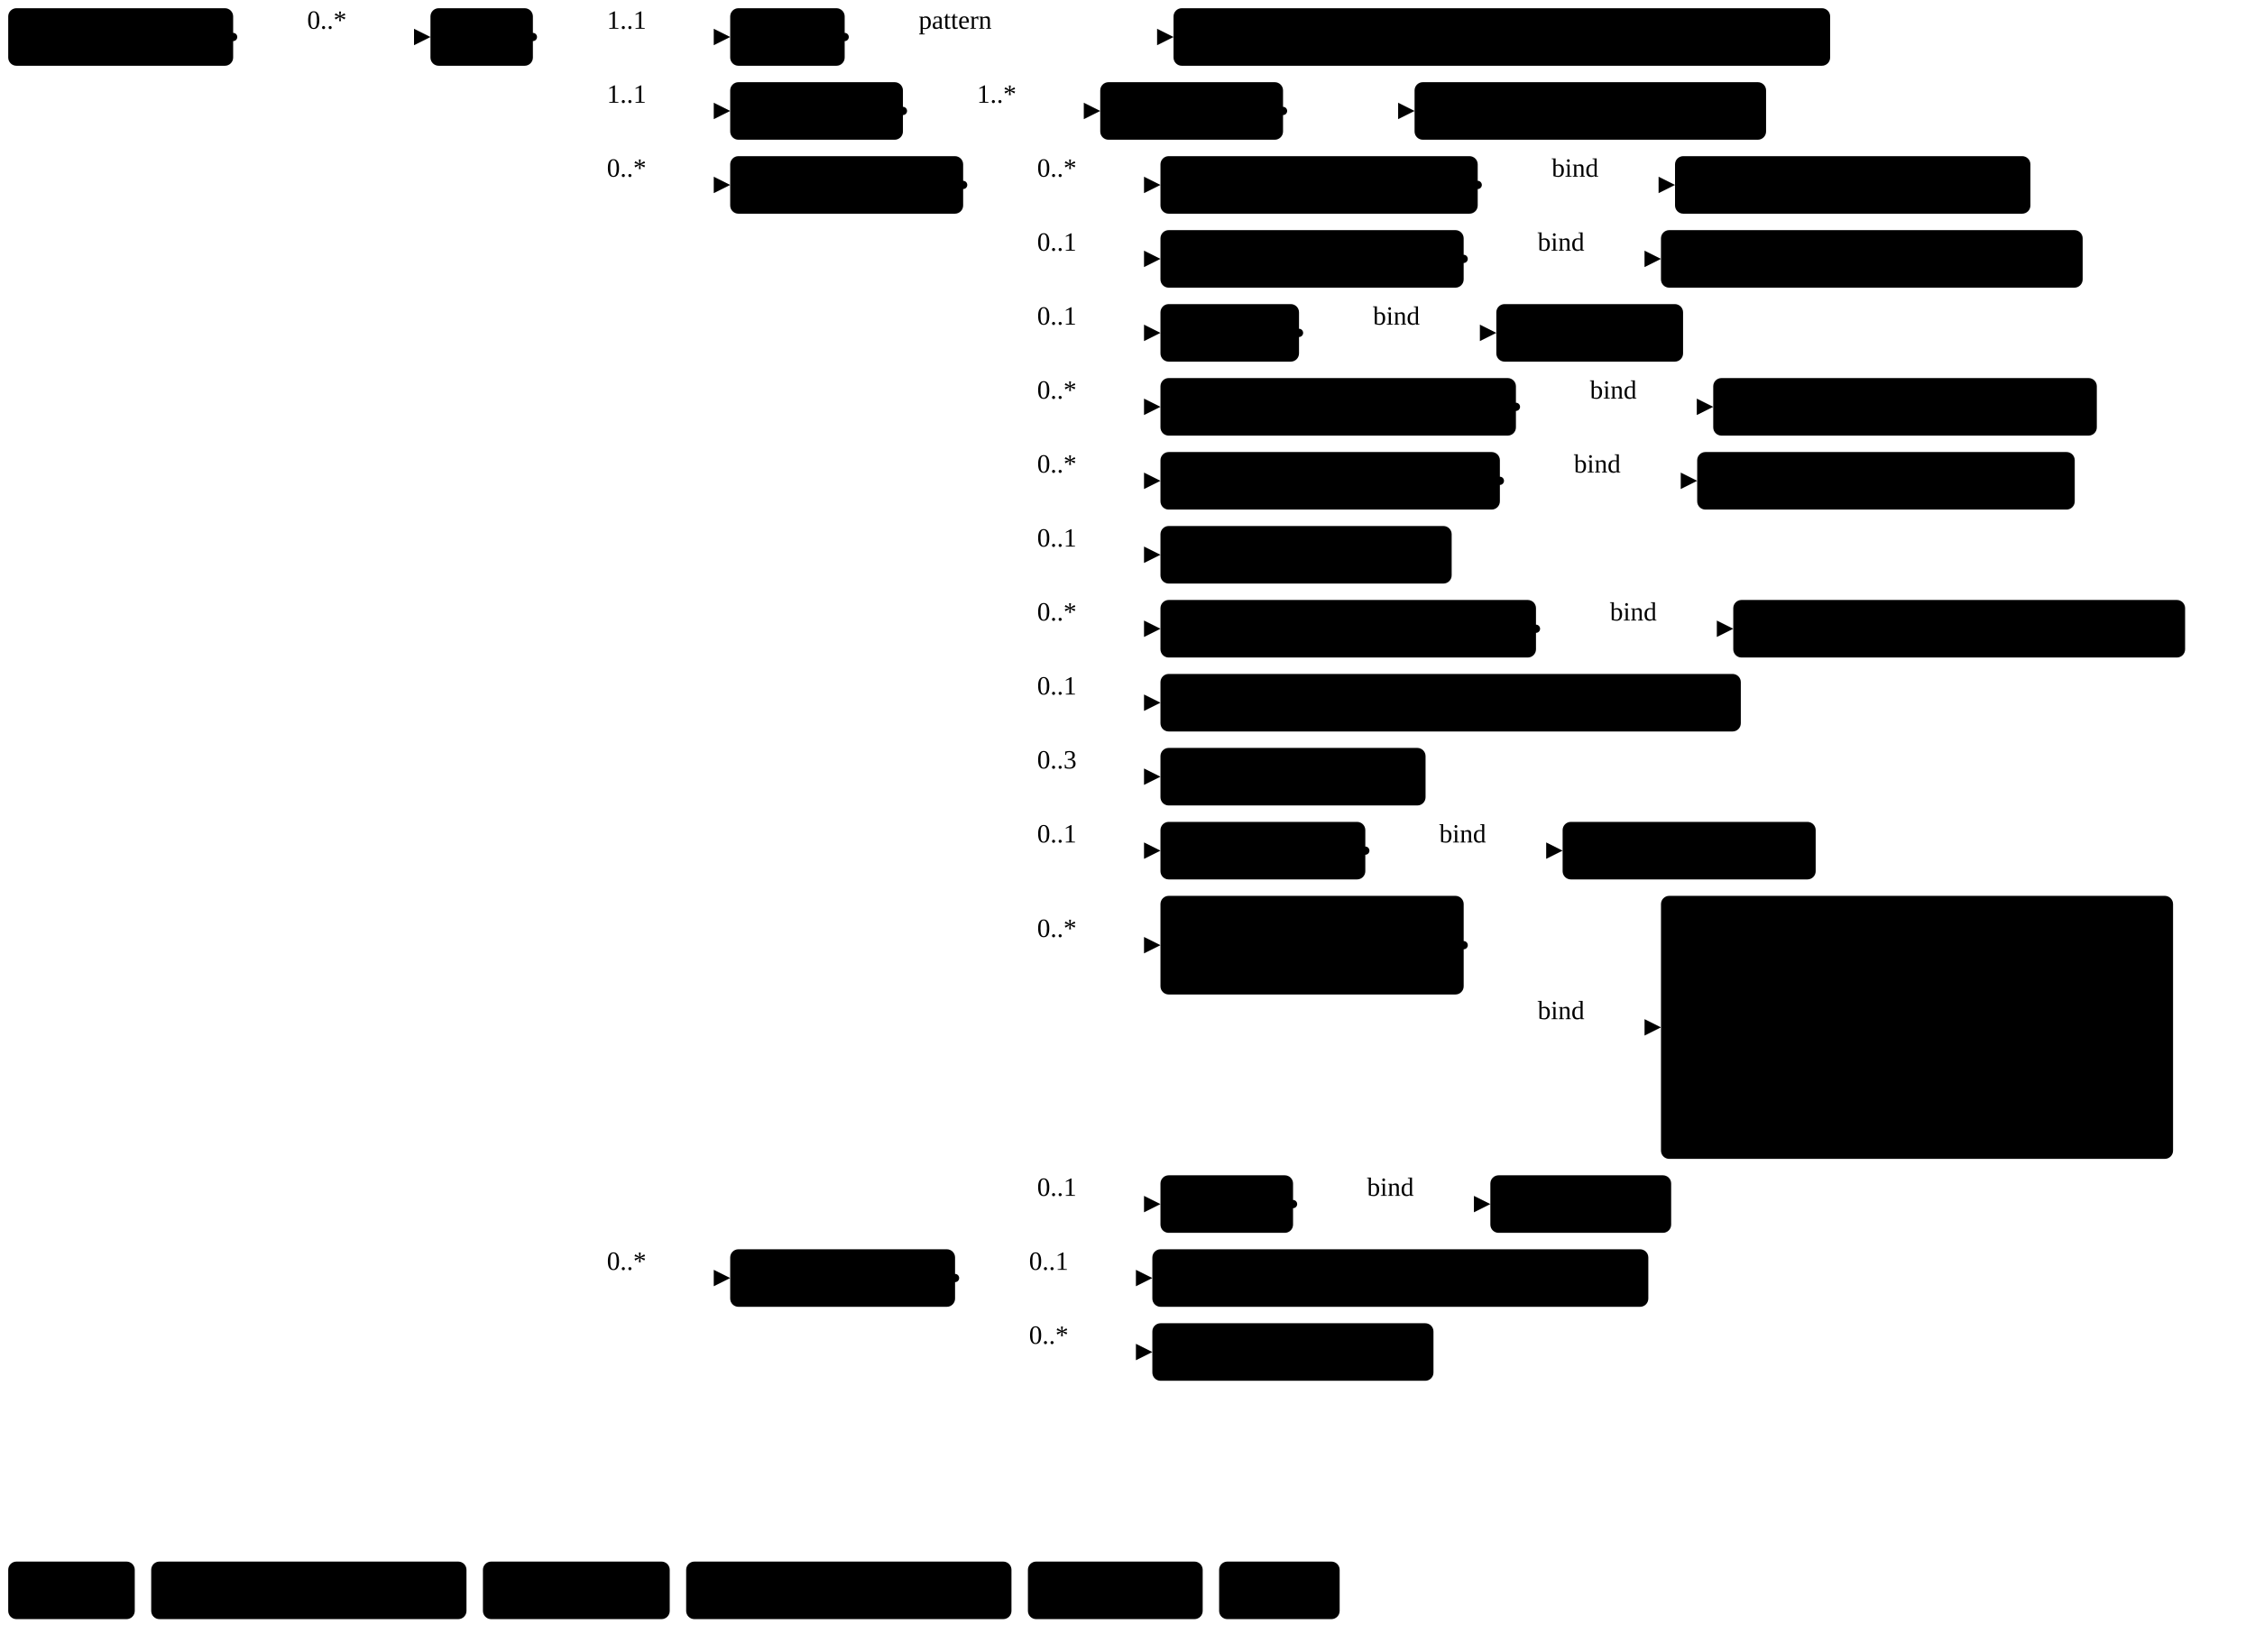
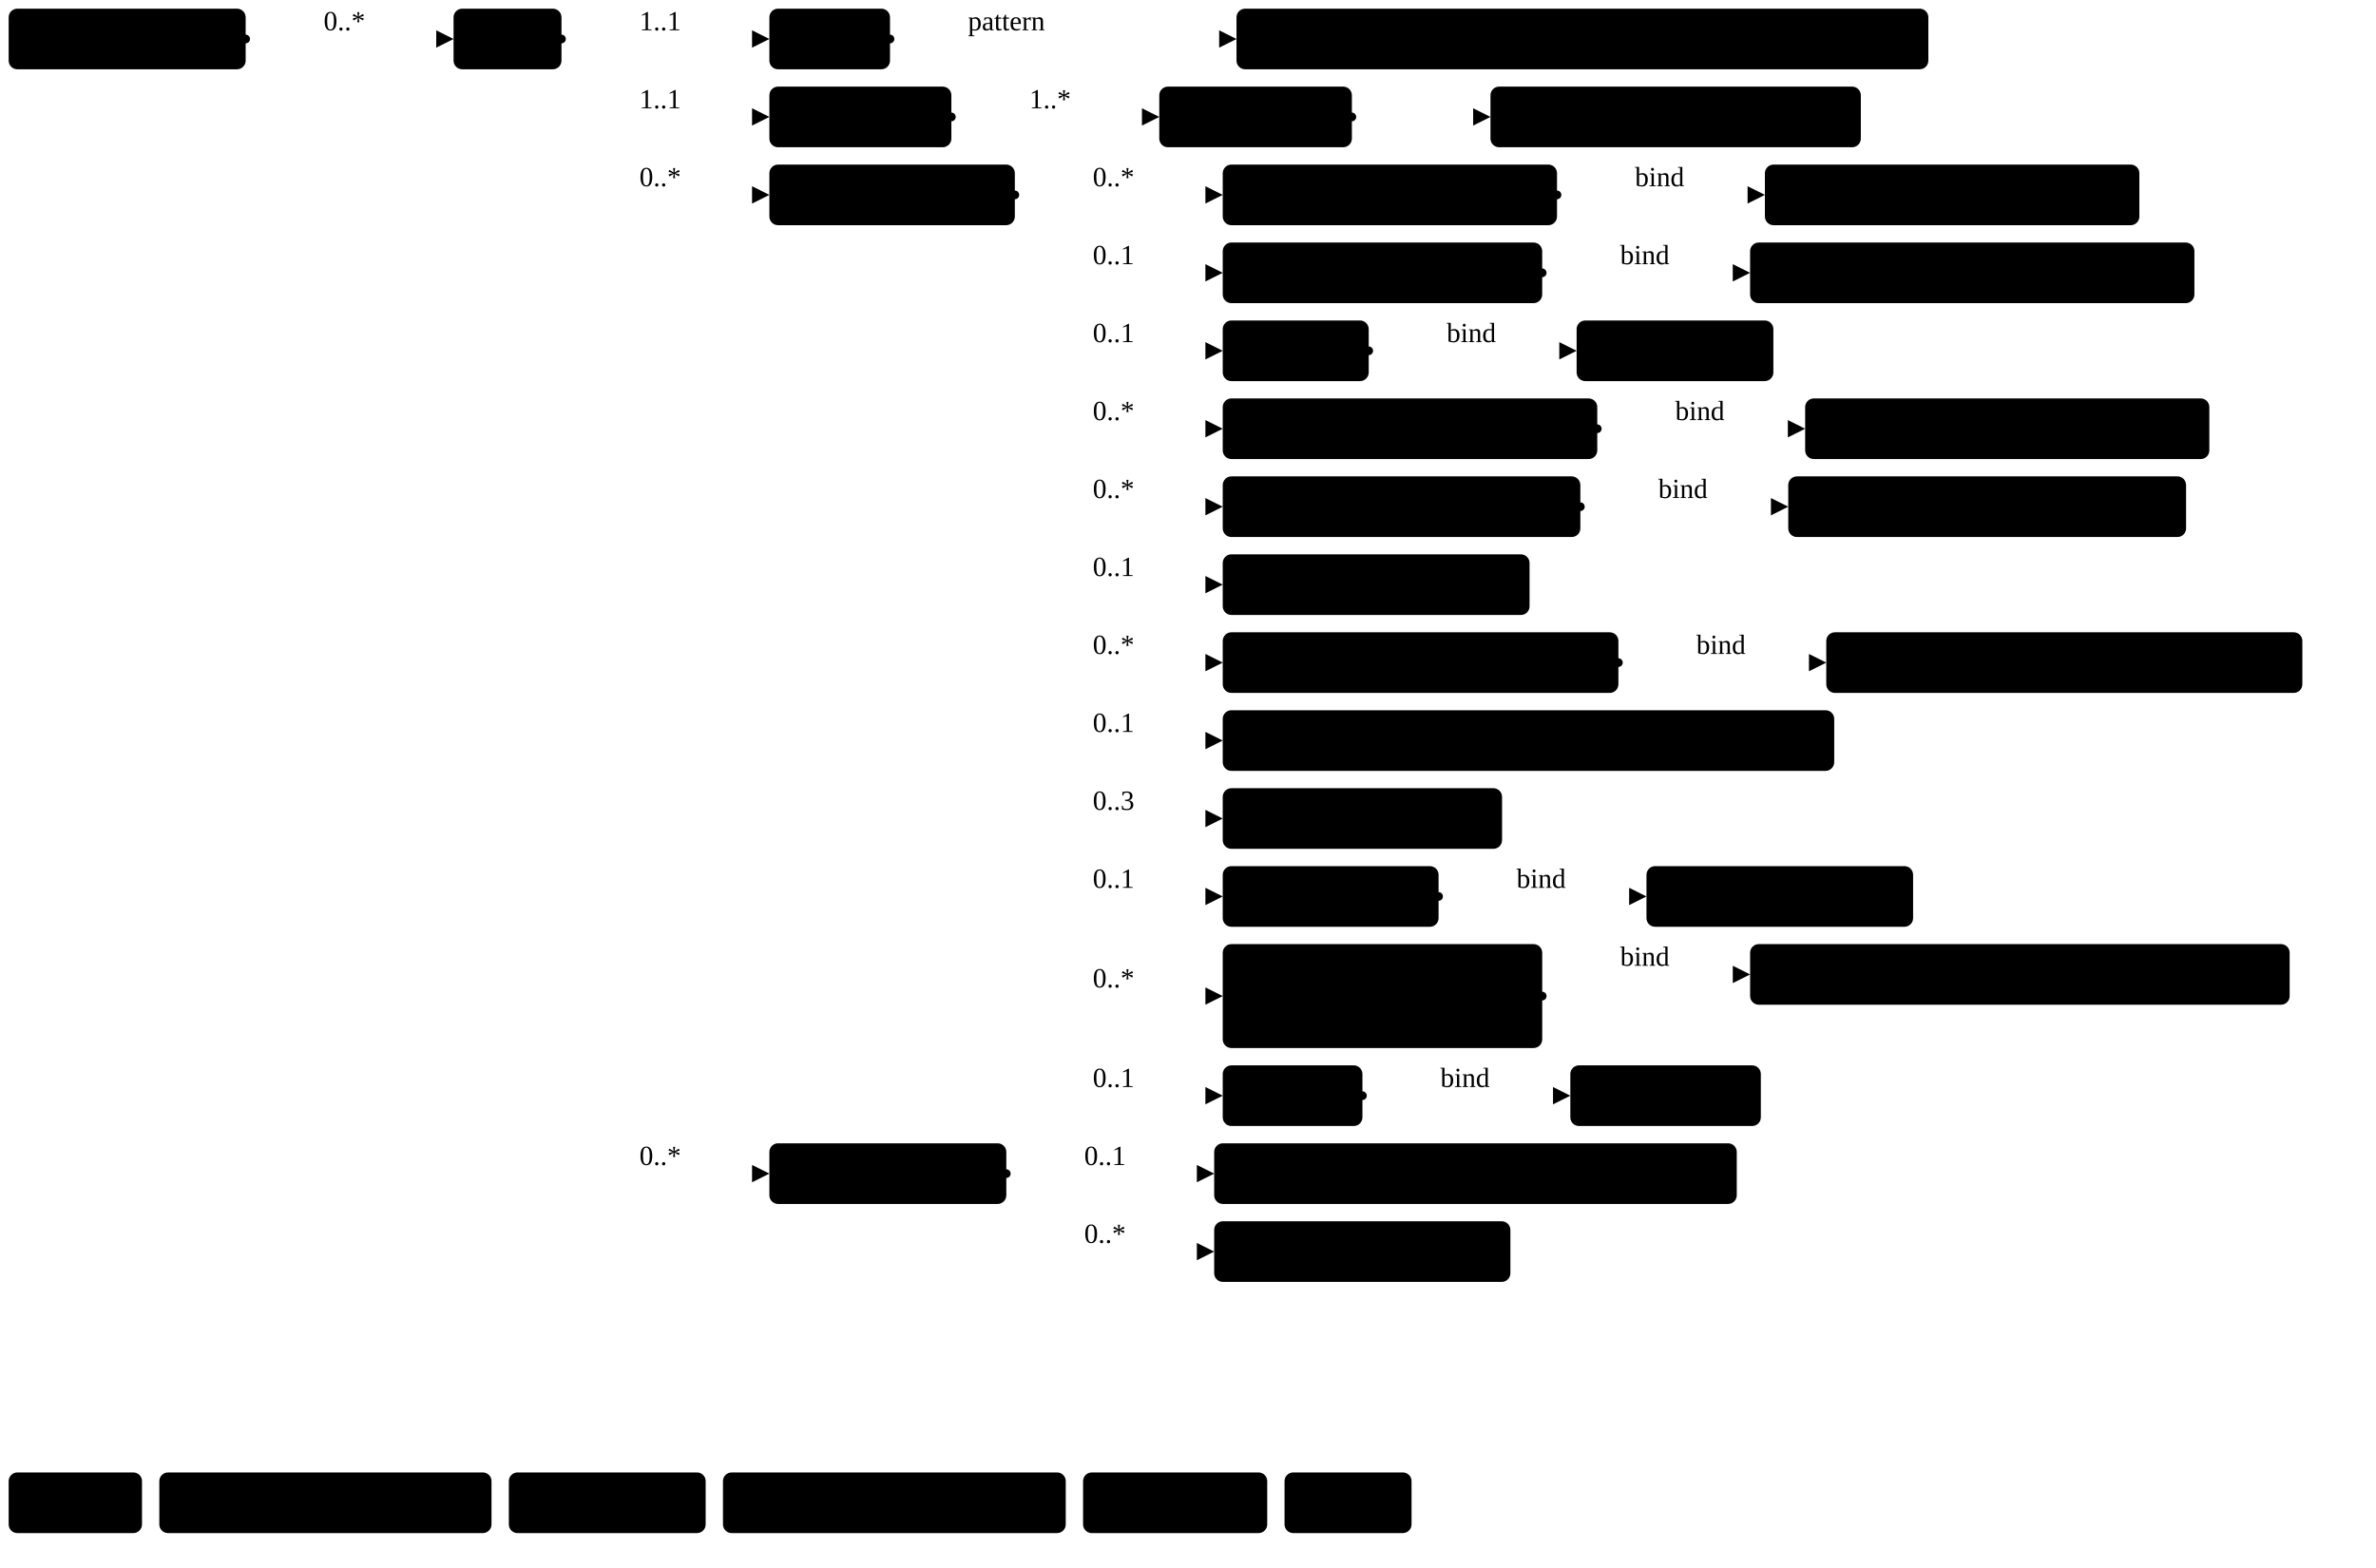
- <svg xmlns="http://www.w3.org/2000/svg" version="1.1" width="1028.59" height="753.75">
+ <svg xmlns="http://www.w3.org/2000/svg" version="1.1" width="1028.59" height="678.75">
  <defs>
    <marker id="arrowStart" markerWidth="3.75" markerHeight="3.75" markerUnits="px" refX="1.88" refY="1.88">
      <circle class="connector" cx="1.88" cy="1.88" r="1.88" />
    </marker>
    <marker id="arrowEnd" markerWidth="7.5" markerHeight="7.5" markerUnits="px" refX="7.5" refY="3.75">
      <polygon class="connector" points="0 0 7.5 3.75 0 7.5" />
    </marker>
  </defs>
  <g>
    <g transform="translate(3.75 3.75)">
      <a href="StructureDefinition-MGFinding.html" target="_top">
        <rect class="profile" x="0" y="0" width="102.6" height="26.25" rx="3.75" ry="3.75" />
      </a>
      <a href="StructureDefinition-MGFinding.html" target="_top">
        <text x="5.62" y="18.75" text-anchor="left" class="profile">Mg Findings</text>
      </a>
    </g>
    <line class="connector" marker-end="url(#arrowEnd)" x1="136.35" y1="16.88" x2="196.35" y2="16.88" />
    <text x="140.1" y="13.12" text-anchor="right" class="lhsText">0..*</text>
    <line class="connector" marker-start="url(#arrowStart)" x1="106.35" y1="16.88" x2="136.35" y2="16.88" />
    <line class="connector" x1="136.35" y1="16.88" x2="136.35" y2="16.88" />
  </g>
  <g>
    <g transform="translate(196.35 3.75)">
      <a href="StructureDefinition-AbnormalityDuct.html" target="_top">
        <rect class="focus" x="0" y="0" width="46.72" height="26.25" rx="3.75" ry="3.75" />
      </a>
      <a href="StructureDefinition-AbnormalityDuct.html" target="_top">
        <text x="5.62" y="18.75" text-anchor="left" class="focus">Duct</text>
      </a>
    </g>
    <line class="connector" marker-end="url(#arrowEnd)" x1="273.07" y1="16.88" x2="333.07" y2="16.88" />
    <text x="276.82" y="13.12" text-anchor="right" class="lhsText">1..1</text>
    <line class="connector" marker-end="url(#arrowEnd)" x1="273.07" y1="50.62" x2="333.07" y2="50.62" />
    <text x="276.82" y="46.88" text-anchor="right" class="lhsText">1..1</text>
    <line class="connector" marker-end="url(#arrowEnd)" x1="273.07" y1="84.38" x2="333.07" y2="84.38" />
    <text x="276.82" y="80.62" text-anchor="right" class="lhsText">0..*</text>
-     <line class="connector" marker-end="url(#arrowEnd)" x1="273.07" y1="583.12" x2="333.07" y2="583.12" />
-     <text x="276.82" y="579.38" text-anchor="right" class="lhsText">0..*</text>
+     <line class="connector" marker-end="url(#arrowEnd)" x1="273.07" y1="508.12" x2="333.07" y2="508.12" />
+     <text x="276.82" y="504.38" text-anchor="right" class="lhsText">0..*</text>
    <line class="connector" marker-start="url(#arrowStart)" x1="243.07" y1="16.88" x2="273.07" y2="16.88" />
-     <line class="connector" x1="273.07" y1="16.88" x2="273.07" y2="583.12" />
+     <line class="connector" x1="273.07" y1="16.88" x2="273.07" y2="508.12" />
  </g>
  <g>
    <g transform="translate(333.07 3.75)">
      <a href="StructureDefinition-AbnormalityDuct-definitions.html#Observation.code" target="_top">
        <rect class="element" x="0" y="0" width="52.22" height="26.25" rx="3.75" ry="3.75" />
      </a>
      <a href="StructureDefinition-AbnormalityDuct-definitions.html#Observation.code" target="_top">
        <text x="5.62" y="18.75" text-anchor="left" class="element">Code</text>
      </a>
    </g>
    <line class="connector" marker-end="url(#arrowEnd)" x1="415.29" y1="16.88" x2="535.29" y2="16.88" />
    <text x="419.04" y="13.12" text-anchor="right" class="lhsText">pattern </text>
    <line class="connector" marker-start="url(#arrowStart)" x1="385.29" y1="16.88" x2="415.29" y2="16.88" />
    <line class="connector" x1="415.29" y1="16.88" x2="415.29" y2="16.88" />
  </g>
  <g>
    <g transform="translate(535.29 3.75)">
      <a href="http://hl7.org/fhir/us/breast-radiology/CodeSystem/ObservationCodesCS" target="_top">
        <rect class="value" x="0" y="0" width="299.51" height="26.25" rx="3.75" ry="3.75" />
      </a>
      <a href="http://hl7.org/fhir/us/breast-radiology/CodeSystem/ObservationCodesCS" target="_top">
        <text x="5.62" y="18.75" text-anchor="left" class="value">ObservationCodesCS#abnormalityCyst</text>
      </a>
    </g>
  </g>
  <g>
    <g transform="translate(333.07 37.5)">
      <a href="StructureDefinition-AbnormalityDuct-definitions.html#Observation.bodySite" target="_top">
        <rect class="element" x="0" y="0" width="78.79" height="26.25" rx="3.75" ry="3.75" />
      </a>
      <a href="StructureDefinition-AbnormalityDuct-definitions.html#Observation.bodySite" target="_top">
        <text x="5.62" y="18.75" text-anchor="left" class="element">BodySite</text>
      </a>
    </g>
    <line class="connector" marker-end="url(#arrowEnd)" x1="441.86" y1="50.62" x2="501.86" y2="50.62" />
    <text x="445.61" y="46.88" text-anchor="right" class="lhsText">1..*</text>
    <line class="connector" marker-start="url(#arrowStart)" x1="411.86" y1="50.62" x2="441.86" y2="50.62" />
    <line class="connector" x1="441.86" y1="50.62" x2="441.86" y2="50.62" />
  </g>
  <g>
    <g transform="translate(501.86 37.5)">
      <a href="StructureDefinition-AbnormalityDuct-definitions.html#Observation.bodySite.extension" target="_top">
        <rect class="element" x="0" y="0" width="83.38" height="26.25" rx="3.75" ry="3.75" />
      </a>
      <a href="StructureDefinition-AbnormalityDuct-definitions.html#Observation.bodySite.extension" target="_top">
        <text x="5.62" y="18.75" text-anchor="left" class="element">extension</text>
      </a>
    </g>
    <line class="connector" marker-end="url(#arrowEnd)" x1="615.24" y1="50.62" x2="645.24" y2="50.62" />
    <line class="connector" marker-start="url(#arrowStart)" x1="585.24" y1="50.62" x2="615.24" y2="50.62" />
    <line class="connector" x1="615.24" y1="50.62" x2="615.24" y2="50.62" />
  </g>
  <g>
    <g transform="translate(645.24 37.5)">
      <a href="StructureDefinition-BreastBodyLocationExtension.html" target="_top">
        <rect class="extension" x="0" y="0" width="160.33" height="26.25" rx="3.75" ry="3.75" />
      </a>
      <a href="StructureDefinition-BreastBodyLocationExtension.html" target="_top">
        <text x="5.62" y="18.75" text-anchor="left" class="extension">BreastBodyLocation</text>
      </a>
    </g>
  </g>
  <g>
    <g transform="translate(333.07 71.25)">
      <a href="StructureDefinition-AbnormalityDuct-definitions.html#Observation.component" target="_top">
        <rect class="element" x="0" y="0" width="106.26" height="26.25" rx="3.75" ry="3.75" />
      </a>
      <a href="StructureDefinition-AbnormalityDuct-definitions.html#Observation.component" target="_top">
        <text x="5.62" y="18.75" text-anchor="left" class="element">Components</text>
      </a>
    </g>
    <line class="connector" marker-end="url(#arrowEnd)" x1="469.33" y1="84.38" x2="529.33" y2="84.38" />
    <text x="473.08" y="80.62" text-anchor="right" class="lhsText">0..*</text>
    <line class="connector" marker-end="url(#arrowEnd)" x1="469.33" y1="118.12" x2="529.33" y2="118.12" />
    <text x="473.08" y="114.38" text-anchor="right" class="lhsText">0..1</text>
    <line class="connector" marker-end="url(#arrowEnd)" x1="469.33" y1="151.88" x2="529.33" y2="151.88" />
    <text x="473.08" y="148.12" text-anchor="right" class="lhsText">0..1</text>
    <line class="connector" marker-end="url(#arrowEnd)" x1="469.33" y1="185.62" x2="529.33" y2="185.62" />
    <text x="473.08" y="181.88" text-anchor="right" class="lhsText">0..*</text>
    <line class="connector" marker-end="url(#arrowEnd)" x1="469.33" y1="219.38" x2="529.33" y2="219.38" />
    <text x="473.08" y="215.62" text-anchor="right" class="lhsText">0..*</text>
    <line class="connector" marker-end="url(#arrowEnd)" x1="469.33" y1="253.12" x2="529.33" y2="253.12" />
    <text x="473.08" y="249.38" text-anchor="right" class="lhsText">0..1</text>
    <line class="connector" marker-end="url(#arrowEnd)" x1="469.33" y1="286.88" x2="529.33" y2="286.88" />
    <text x="473.08" y="283.12" text-anchor="right" class="lhsText">0..*</text>
    <line class="connector" marker-end="url(#arrowEnd)" x1="469.33" y1="320.62" x2="529.33" y2="320.62" />
    <text x="473.08" y="316.88" text-anchor="right" class="lhsText">0..1</text>
    <line class="connector" marker-end="url(#arrowEnd)" x1="469.33" y1="354.38" x2="529.33" y2="354.38" />
    <text x="473.08" y="350.62" text-anchor="right" class="lhsText">0..3</text>
    <line class="connector" marker-end="url(#arrowEnd)" x1="469.33" y1="388.12" x2="529.33" y2="388.12" />
    <text x="473.08" y="384.38" text-anchor="right" class="lhsText">0..1</text>
    <line class="connector" marker-end="url(#arrowEnd)" x1="469.33" y1="431.25" x2="529.33" y2="431.25" />
    <text x="473.08" y="427.5" text-anchor="right" class="lhsText">0..*</text>
-     <line class="connector" marker-end="url(#arrowEnd)" x1="469.33" y1="549.38" x2="529.33" y2="549.38" />
-     <text x="473.08" y="545.62" text-anchor="right" class="lhsText">0..1</text>
+     <line class="connector" marker-end="url(#arrowEnd)" x1="469.33" y1="474.38" x2="529.33" y2="474.38" />
+     <text x="473.08" y="470.62" text-anchor="right" class="lhsText">0..1</text>
    <line class="connector" marker-start="url(#arrowStart)" x1="439.33" y1="84.38" x2="469.33" y2="84.38" />
-     <line class="connector" x1="469.33" y1="84.38" x2="469.33" y2="549.38" />
+     <line class="connector" x1="469.33" y1="84.38" x2="469.33" y2="474.38" />
  </g>
  <g>
    <g transform="translate(529.33 71.25)">
      <a href="StructureDefinition-AbnormalityDuct-definitions.html#Observation.component:correspondsWith" target="_top">
        <rect class="element" x="0" y="0" width="144.71" height="26.25" rx="3.75" ry="3.75" />
      </a>
      <a href="StructureDefinition-AbnormalityDuct-definitions.html#Observation.component:correspondsWith" target="_top">
        <text x="5.62" y="18.75" text-anchor="left" class="element">Corresponds With</text>
      </a>
    </g>
    <line class="connector" marker-end="url(#arrowEnd)" x1="704.04" y1="84.38" x2="764.04" y2="84.38" />
    <text x="707.79" y="80.62" text-anchor="right" class="lhsText">bind</text>
    <line class="connector" marker-start="url(#arrowStart)" x1="674.04" y1="84.38" x2="704.04" y2="84.38" />
    <line class="connector" x1="704.04" y1="84.38" x2="704.04" y2="84.38" />
  </g>
  <g>
    <g transform="translate(764.04 71.25)">
      <a href="ValueSet-CorrespondsWithVS.html" target="_top">
        <rect class="valueSet" x="0" y="0" width="162.11" height="26.25" rx="3.75" ry="3.75" />
      </a>
      <a href="ValueSet-CorrespondsWithVS.html" target="_top">
        <text x="5.62" y="18.75" text-anchor="left" class="valueSet">CorrespondsWithVS</text>
      </a>
    </g>
  </g>
  <g>
    <g transform="translate(529.33 105)">
      <a href="StructureDefinition-AbnormalityDuct-definitions.html#Observation.component:ductType" target="_top">
        <rect class="element" x="0" y="0" width="138.3" height="26.25" rx="3.75" ry="3.75" />
      </a>
      <a href="StructureDefinition-AbnormalityDuct-definitions.html#Observation.component:ductType" target="_top">
        <text x="5.62" y="18.75" text-anchor="left" class="element">Duct Abnormality</text>
      </a>
    </g>
    <line class="connector" marker-end="url(#arrowEnd)" x1="697.63" y1="118.12" x2="757.63" y2="118.12" />
    <text x="701.38" y="114.38" text-anchor="right" class="lhsText">bind</text>
    <line class="connector" marker-start="url(#arrowStart)" x1="667.63" y1="118.12" x2="697.63" y2="118.12" />
    <line class="connector" x1="697.63" y1="118.12" x2="697.63" y2="118.12" />
  </g>
  <g>
    <g transform="translate(757.63 105)">
      <a href="ValueSet-AbnormalityDuctTypeVS.html" target="_top">
        <rect class="valueSet" x="0" y="0" width="192.35" height="26.25" rx="3.75" ry="3.75" />
      </a>
      <a href="ValueSet-AbnormalityDuctTypeVS.html" target="_top">
        <text x="5.62" y="18.75" text-anchor="left" class="valueSet">AbnormalityDuctTypeVS</text>
      </a>
    </g>
  </g>
  <g>
    <g transform="translate(529.33 138.75)">
      <a href="StructureDefinition-AbnormalityDuct-definitions.html#Observation.component:margin" target="_top">
        <rect class="element" x="0" y="0" width="63.2" height="26.25" rx="3.75" ry="3.75" />
      </a>
      <a href="StructureDefinition-AbnormalityDuct-definitions.html#Observation.component:margin" target="_top">
        <text x="5.62" y="18.75" text-anchor="left" class="element">Margin</text>
      </a>
    </g>
    <line class="connector" marker-end="url(#arrowEnd)" x1="622.53" y1="151.88" x2="682.53" y2="151.88" />
    <text x="626.28" y="148.12" text-anchor="right" class="lhsText">bind</text>
    <line class="connector" marker-start="url(#arrowStart)" x1="592.53" y1="151.88" x2="622.53" y2="151.88" />
    <line class="connector" x1="622.53" y1="151.88" x2="622.53" y2="151.88" />
  </g>
  <g>
    <g transform="translate(682.53 138.75)">
      <a href="ValueSet-MarginVS.html" target="_top">
        <rect class="valueSet" x="0" y="0" width="85.18" height="26.25" rx="3.75" ry="3.75" />
      </a>
      <a href="ValueSet-MarginVS.html" target="_top">
        <text x="5.62" y="18.75" text-anchor="left" class="valueSet">MarginVS</text>
      </a>
    </g>
  </g>
  <g>
    <g transform="translate(529.33 172.5)">
      <a href="StructureDefinition-AbnormalityDuct-definitions.html#Observation.component:notPreviouslySeen" target="_top">
        <rect class="element" x="0" y="0" width="162.14" height="26.25" rx="3.75" ry="3.75" />
      </a>
      <a href="StructureDefinition-AbnormalityDuct-definitions.html#Observation.component:notPreviouslySeen" target="_top">
        <text x="5.62" y="18.75" text-anchor="left" class="element">Not Previously Seen</text>
      </a>
    </g>
    <line class="connector" marker-end="url(#arrowEnd)" x1="721.47" y1="185.62" x2="781.47" y2="185.62" />
    <text x="725.22" y="181.88" text-anchor="right" class="lhsText">bind</text>
    <line class="connector" marker-start="url(#arrowStart)" x1="691.47" y1="185.62" x2="721.47" y2="185.62" />
    <line class="connector" x1="721.47" y1="185.62" x2="721.47" y2="185.62" />
  </g>
  <g>
    <g transform="translate(781.47 172.5)">
      <a href="ValueSet-NotPreviouslySeenVS.html" target="_top">
        <rect class="valueSet" x="0" y="0" width="174.97" height="26.25" rx="3.75" ry="3.75" />
      </a>
      <a href="ValueSet-NotPreviouslySeenVS.html" target="_top">
        <text x="5.62" y="18.75" text-anchor="left" class="valueSet">NotPreviouslySeenVS</text>
      </a>
    </g>
  </g>
  <g>
    <g transform="translate(529.33 206.25)">
      <a href="StructureDefinition-AbnormalityDuct-definitions.html#Observation.component:obsChanges" target="_top">
        <rect class="element" x="0" y="0" width="154.82" height="26.25" rx="3.75" ry="3.75" />
      </a>
      <a href="StructureDefinition-AbnormalityDuct-definitions.html#Observation.component:obsChanges" target="_top">
        <text x="5.62" y="18.75" text-anchor="left" class="element">Observed Changes</text>
      </a>
    </g>
    <line class="connector" marker-end="url(#arrowEnd)" x1="714.15" y1="219.38" x2="774.15" y2="219.38" />
    <text x="717.9" y="215.62" text-anchor="right" class="lhsText">bind</text>
    <line class="connector" marker-start="url(#arrowStart)" x1="684.15" y1="219.38" x2="714.15" y2="219.38" />
    <line class="connector" x1="714.15" y1="219.38" x2="714.15" y2="219.38" />
  </g>
  <g>
    <g transform="translate(774.15 206.25)">
      <a href="ValueSet-ObservedChangesVS.html" target="_top">
        <rect class="valueSet" x="0" y="0" width="172.22" height="26.25" rx="3.75" ry="3.75" />
      </a>
      <a href="ValueSet-ObservedChangesVS.html" target="_top">
        <text x="5.62" y="18.75" text-anchor="left" class="valueSet">ObservedChangesVS</text>
      </a>
    </g>
  </g>
  <g>
    <g transform="translate(529.33 240)">
      <a href="StructureDefinition-AbnormalityDuct-definitions.html#Observation.component:observedCount" target="_top">
        <rect class="element" x="0" y="0" width="132.83" height="26.25" rx="3.75" ry="3.75" />
      </a>
      <a href="StructureDefinition-AbnormalityDuct-definitions.html#Observation.component:observedCount" target="_top">
        <text x="5.62" y="18.75" text-anchor="left" class="element">Observed Count</text>
      </a>
    </g>
  </g>
  <g>
    <g transform="translate(529.33 273.75)">
      <a href="StructureDefinition-AbnormalityDuct-definitions.html#Observation.component:obsDistribution" target="_top">
        <rect class="element" x="0" y="0" width="171.29" height="26.25" rx="3.75" ry="3.75" />
      </a>
      <a href="StructureDefinition-AbnormalityDuct-definitions.html#Observation.component:obsDistribution" target="_top">
        <text x="5.62" y="18.75" text-anchor="left" class="element">Observed Distribution</text>
      </a>
    </g>
    <line class="connector" marker-end="url(#arrowEnd)" x1="730.61" y1="286.88" x2="790.61" y2="286.88" />
    <text x="734.36" y="283.12" text-anchor="right" class="lhsText">bind</text>
    <line class="connector" marker-start="url(#arrowStart)" x1="700.61" y1="286.88" x2="730.61" y2="286.88" />
    <line class="connector" x1="730.61" y1="286.88" x2="730.61" y2="286.88" />
  </g>
  <g>
    <g transform="translate(790.61 273.75)">
      <a href="ValueSet-CalcificationDistributionVS.html" target="_top">
        <rect class="valueSet" x="0" y="0" width="206.1" height="26.25" rx="3.75" ry="3.75" />
      </a>
      <a href="ValueSet-CalcificationDistributionVS.html" target="_top">
        <text x="5.62" y="18.75" text-anchor="left" class="valueSet">CalcificationDistributionVS</text>
      </a>
    </g>
  </g>
  <g>
    <g transform="translate(529.33 307.5)">
      <a href="StructureDefinition-AbnormalityDuct-definitions.html#Observation.component:obsDistRegionSize" target="_top">
        <rect class="element" x="0" y="0" width="264.72" height="26.25" rx="3.75" ry="3.75" />
      </a>
      <a href="StructureDefinition-AbnormalityDuct-definitions.html#Observation.component:obsDistRegionSize" target="_top">
        <text x="5.62" y="18.75" text-anchor="left" class="element">Observed Distribution Region Size</text>
      </a>
    </g>
  </g>
  <g>
    <g transform="translate(529.33 341.25)">
      <a href="StructureDefinition-AbnormalityDuct-definitions.html#Observation.component:obsSize" target="_top">
        <rect class="element" x="0" y="0" width="120.92" height="26.25" rx="3.75" ry="3.75" />
      </a>
      <a href="StructureDefinition-AbnormalityDuct-definitions.html#Observation.component:obsSize" target="_top">
        <text x="5.62" y="18.75" text-anchor="left" class="element">Observed Size</text>
      </a>
    </g>
  </g>
  <g>
    <g transform="translate(529.33 375)">
      <a href="StructureDefinition-AbnormalityDuct-definitions.html#Observation.component:orientation" target="_top">
        <rect class="element" x="0" y="0" width="93.44" height="26.25" rx="3.75" ry="3.75" />
      </a>
      <a href="StructureDefinition-AbnormalityDuct-definitions.html#Observation.component:orientation" target="_top">
        <text x="5.62" y="18.75" text-anchor="left" class="element">Orientation</text>
      </a>
    </g>
    <line class="connector" marker-end="url(#arrowEnd)" x1="652.77" y1="388.12" x2="712.77" y2="388.12" />
    <text x="656.52" y="384.38" text-anchor="right" class="lhsText">bind</text>
    <line class="connector" marker-start="url(#arrowStart)" x1="622.77" y1="388.12" x2="652.77" y2="388.12" />
    <line class="connector" x1="652.77" y1="388.12" x2="652.77" y2="388.12" />
  </g>
  <g>
    <g transform="translate(712.77 375)">
      <a href="ValueSet-OrientationVS.html" target="_top">
        <rect class="valueSet" x="0" y="0" width="115.43" height="26.25" rx="3.75" ry="3.75" />
      </a>
      <a href="ValueSet-OrientationVS.html" target="_top">
        <text x="5.62" y="18.75" text-anchor="left" class="valueSet">OrientationVS</text>
      </a>
    </g>
  </g>
  <g>
    <g transform="translate(529.33 408.75)">
      <a href="StructureDefinition-AbnormalityDuct-definitions.html#Observation.component:prevDemBy" target="_top">
        <rect class="element" x="0" y="0" width="138.31" height="45" rx="3.75" ry="3.75" />
      </a>
      <a href="StructureDefinition-AbnormalityDuct-definitions.html#Observation.component:prevDemBy" target="_top">
        <text x="5.62" y="18.75" text-anchor="left" class="element">Previously</text>
      </a>
      <a href="StructureDefinition-AbnormalityDuct-definitions.html#Observation.component:prevDemBy" target="_top">
        <text x="5.62" y="37.5" text-anchor="left" class="element">Demonstrated by</text>
      </a>
    </g>
-     <line class="connector" marker-end="url(#arrowEnd)" x1="697.64" y1="468.75" x2="757.64" y2="468.75" />
-     <text x="701.39" y="465" text-anchor="right" class="lhsText">bind</text>
+     <line class="connector" marker-end="url(#arrowEnd)" x1="697.64" y1="421.88" x2="757.64" y2="421.88" />
+     <text x="701.39" y="418.12" text-anchor="right" class="lhsText">bind</text>
    <line class="connector" marker-start="url(#arrowStart)" x1="667.64" y1="431.25" x2="697.64" y2="431.25" />
-     <line class="connector" x1="697.64" y1="431.25" x2="697.64" y2="468.75" />
+     <line class="connector" x1="697.64" y1="421.88" x2="697.64" y2="431.25" />
  </g>
  <g>
    <g transform="translate(757.64 408.75)">
      <a href="ValueSet-PreviouslyDemonstratedByVS.html" target="_top">
-         <rect class="valueSet" x="0" y="0" width="233.57" height="120" rx="3.75" ry="3.75" />
+         <rect class="valueSet" x="0" y="0" width="233.57" height="26.25" rx="3.75" ry="3.75" />
      </a>
      <a href="ValueSet-PreviouslyDemonstratedByVS.html" target="_top">
-         <text x="5.62" y="18.75" text-anchor="left" class="valueSet">org</text>
-       </a>
-       <a href="ValueSet-PreviouslyDemonstratedByVS.html" target="_top">
-         <text x="5.62" y="37.5" text-anchor="left" class="valueSet">fhir</text>
-       </a>
-       <a href="ValueSet-PreviouslyDemonstratedByVS.html" target="_top">
-         <text x="5.62" y="56.25" text-anchor="left" class="valueSet">us</text>
-       </a>
-       <a href="ValueSet-PreviouslyDemonstratedByVS.html" target="_top">
-         <text x="5.62" y="75" text-anchor="left" class="valueSet">breast-radiology</text>
-       </a>
-       <a href="ValueSet-PreviouslyDemonstratedByVS.html" target="_top">
-         <text x="5.62" y="93.75" text-anchor="left" class="valueSet">ValueSet</text>
-       </a>
-       <a href="ValueSet-PreviouslyDemonstratedByVS.html" target="_top">
-         <text x="5.62" y="112.5" text-anchor="left" class="valueSet">PreviouslyDemonstratedByVS</text>
-       </a>
-     </g>
-   </g>
-   <g>
-     <g transform="translate(529.33 536.25)">
+         <text x="5.62" y="18.75" text-anchor="left" class="valueSet">PreviouslyDemonstratedByVS</text>
+       </a>
+     </g>
+   </g>
+   <g>
+     <g transform="translate(529.33 461.25)">
      <a href="StructureDefinition-AbnormalityDuct-definitions.html#Observation.component:shape" target="_top">
        <rect class="element" x="0" y="0" width="60.48" height="26.25" rx="3.75" ry="3.75" />
      </a>
      <a href="StructureDefinition-AbnormalityDuct-definitions.html#Observation.component:shape" target="_top">
        <text x="5.62" y="18.75" text-anchor="left" class="element">Shape</text>
      </a>
    </g>
-     <line class="connector" marker-end="url(#arrowEnd)" x1="619.81" y1="549.38" x2="679.81" y2="549.38" />
-     <text x="623.56" y="545.62" text-anchor="right" class="lhsText">bind</text>
-     <line class="connector" marker-start="url(#arrowStart)" x1="589.81" y1="549.38" x2="619.81" y2="549.38" />
-     <line class="connector" x1="619.81" y1="549.38" x2="619.81" y2="549.38" />
-   </g>
-   <g>
-     <g transform="translate(679.81 536.25)">
+     <line class="connector" marker-end="url(#arrowEnd)" x1="619.81" y1="474.38" x2="679.81" y2="474.38" />
+     <text x="623.56" y="470.62" text-anchor="right" class="lhsText">bind</text>
+     <line class="connector" marker-start="url(#arrowStart)" x1="589.81" y1="474.38" x2="619.81" y2="474.38" />
+     <line class="connector" x1="619.81" y1="474.38" x2="619.81" y2="474.38" />
+   </g>
+   <g>
+     <g transform="translate(679.81 461.25)">
      <a href="ValueSet-ShapeVS.html" target="_top">
        <rect class="valueSet" x="0" y="0" width="82.47" height="26.25" rx="3.75" ry="3.75" />
      </a>
      <a href="ValueSet-ShapeVS.html" target="_top">
        <text x="5.62" y="18.75" text-anchor="left" class="valueSet">ShapeVS</text>
      </a>
    </g>
  </g>
  <g>
-     <g transform="translate(333.07 570)">
+     <g transform="translate(333.07 495)">
      <a href="StructureDefinition-AbnormalityDuct-definitions.html#Observation.hasMember" target="_top">
        <rect class="element" x="0" y="0" width="102.57" height="26.25" rx="3.75" ry="3.75" />
      </a>
      <a href="StructureDefinition-AbnormalityDuct-definitions.html#Observation.hasMember" target="_top">
        <text x="5.62" y="18.75" text-anchor="left" class="element">HasMember</text>
      </a>
    </g>
-     <line class="connector" marker-end="url(#arrowEnd)" x1="465.63" y1="583.12" x2="525.63" y2="583.12" />
-     <text x="469.38" y="579.38" text-anchor="right" class="lhsText">0..1</text>
-     <line class="connector" marker-end="url(#arrowEnd)" x1="465.63" y1="616.88" x2="525.63" y2="616.88" />
-     <text x="469.38" y="613.12" text-anchor="right" class="lhsText">0..*</text>
-     <line class="connector" marker-start="url(#arrowStart)" x1="435.63" y1="583.12" x2="465.63" y2="583.12" />
-     <line class="connector" x1="465.63" y1="583.12" x2="465.63" y2="616.88" />
-   </g>
-   <g>
-     <g transform="translate(525.63 570)">
+     <line class="connector" marker-end="url(#arrowEnd)" x1="465.63" y1="508.12" x2="525.63" y2="508.12" />
+     <text x="469.38" y="504.38" text-anchor="right" class="lhsText">0..1</text>
+     <line class="connector" marker-end="url(#arrowEnd)" x1="465.63" y1="541.88" x2="525.63" y2="541.88" />
+     <text x="469.38" y="538.12" text-anchor="right" class="lhsText">0..*</text>
+     <line class="connector" marker-start="url(#arrowStart)" x1="435.63" y1="508.12" x2="465.63" y2="508.12" />
+     <line class="connector" x1="465.63" y1="508.12" x2="465.63" y2="541.88" />
+   </g>
+   <g>
+     <g transform="translate(525.63 495)">
      <a href="StructureDefinition-BreastAssessmentCategory.html" target="_top">
        <rect class="profile" x="0" y="0" width="226.23" height="26.25" rx="3.75" ry="3.75" />
      </a>
      <a href="StructureDefinition-BreastAssessmentCategory.html" target="_top">
        <text x="5.62" y="18.75" text-anchor="left" class="profile">Breast Assessment Category</text>
      </a>
    </g>
  </g>
  <g>
-     <g transform="translate(525.63 603.75)">
+     <g transform="translate(525.63 528.75)">
      <a href="StructureDefinition-ConsistentWith.html" target="_top">
        <rect class="profile" x="0" y="0" width="128.23" height="26.25" rx="3.75" ry="3.75" />
      </a>
      <a href="StructureDefinition-ConsistentWith.html" target="_top">
        <text x="5.62" y="18.75" text-anchor="left" class="profile">Consistent With</text>
      </a>
    </g>
  </g>
  <g>
-     <g transform="translate(3.75 712.5)">
+     <g transform="translate(3.75 637.5)">
      <rect class="focus" x="0" y="0" width="57.72" height="26.25" rx="3.75" ry="3.75" />
      <text x="5.62" y="18.75" text-anchor="left" class="focus">Focus</text>
    </g>
-     <g transform="translate(68.97 712.5)">
+     <g transform="translate(68.97 637.5)">
      <rect class="profile" x="0" y="0" width="143.81" height="26.25" rx="3.75" ry="3.75" />
      <text x="5.62" y="18.75" text-anchor="left" class="profile">Profiled Resource</text>
    </g>
-     <g transform="translate(220.28 712.5)">
+     <g transform="translate(220.28 637.5)">
      <rect class="extension" x="0" y="0" width="85.21" height="26.25" rx="3.75" ry="3.75" />
      <text x="5.62" y="18.75" text-anchor="left" class="extension">Extension</text>
    </g>
-     <g transform="translate(312.98 712.5)">
+     <g transform="translate(312.98 637.5)">
      <rect class="element" x="0" y="0" width="148.39" height="26.25" rx="3.75" ry="3.75" />
      <text x="5.62" y="18.75" text-anchor="left" class="element">Resource Element</text>
    </g>
-     <g transform="translate(468.87 712.5)">
+     <g transform="translate(468.87 637.5)">
      <rect class="valueSet" x="0" y="0" width="79.72" height="26.25" rx="3.75" ry="3.75" />
      <text x="5.62" y="18.75" text-anchor="left" class="valueSet">ValueSet</text>
    </g>
-     <g transform="translate(556.09 712.5)">
+     <g transform="translate(556.09 637.5)">
      <rect class="value" x="0" y="0" width="54.98" height="26.25" rx="3.75" ry="3.75" />
      <text x="5.62" y="18.75" text-anchor="left" class="value">Value</text>
    </g>
  </g>
</svg>
